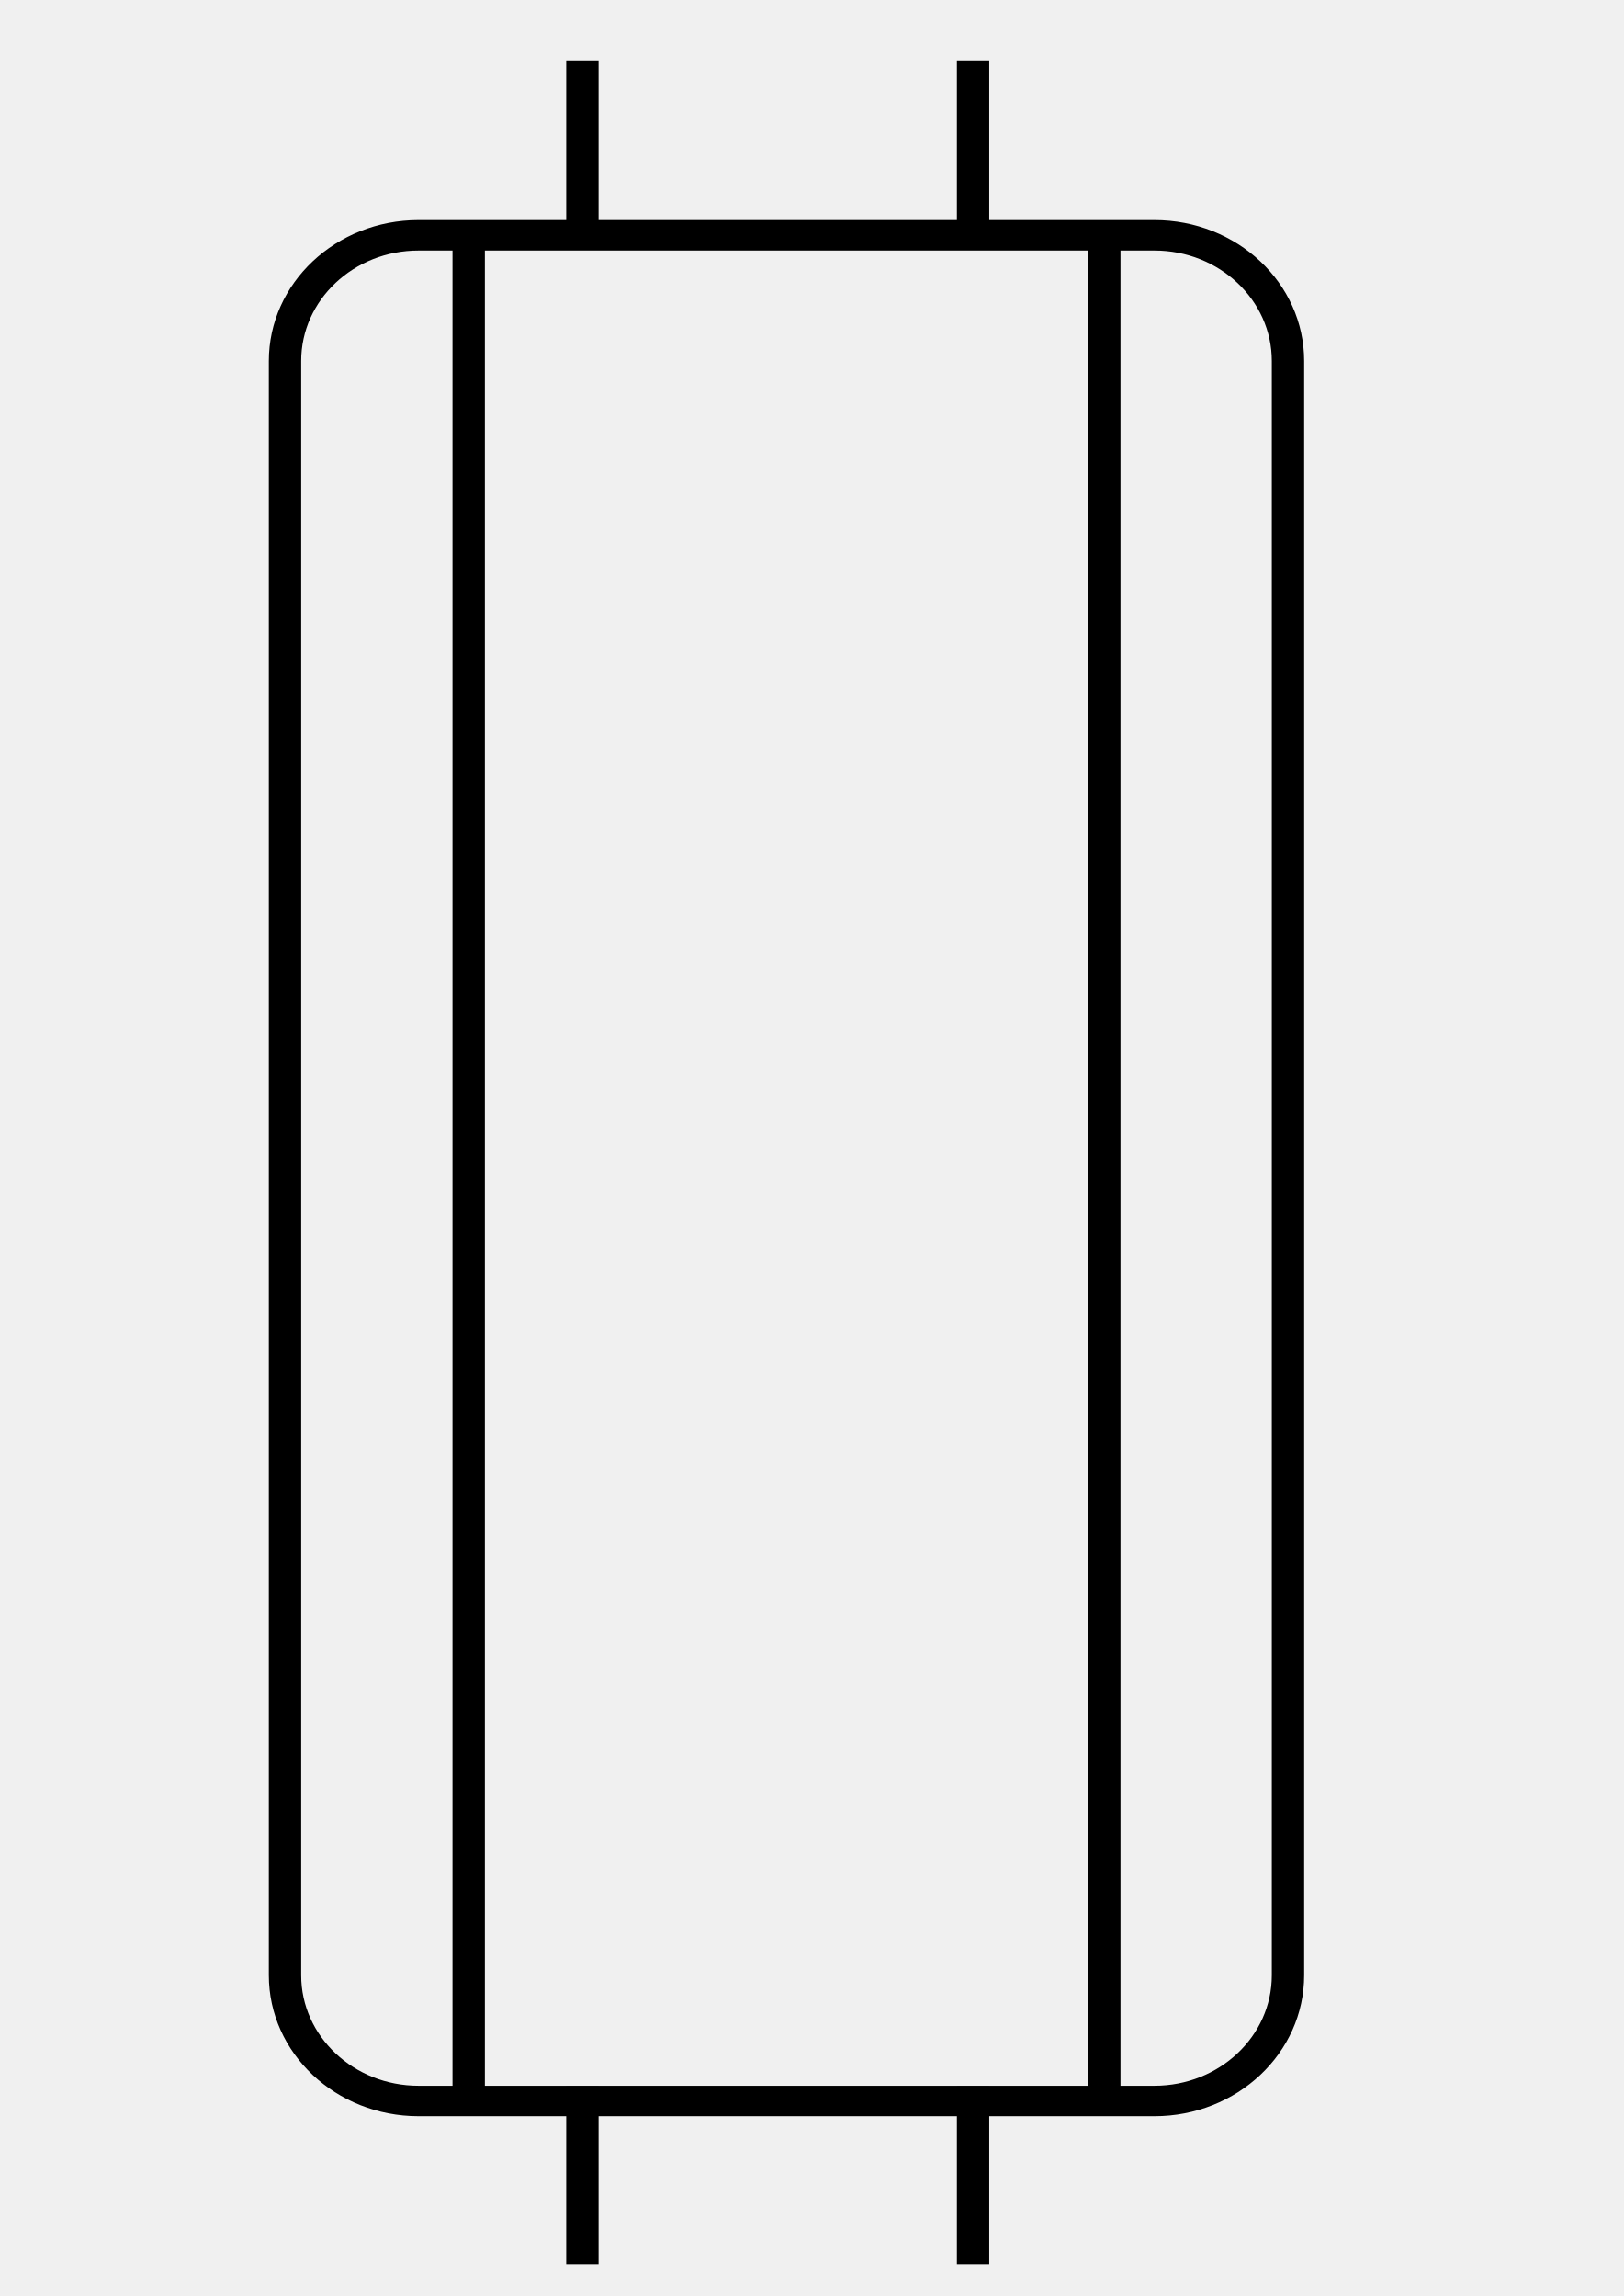
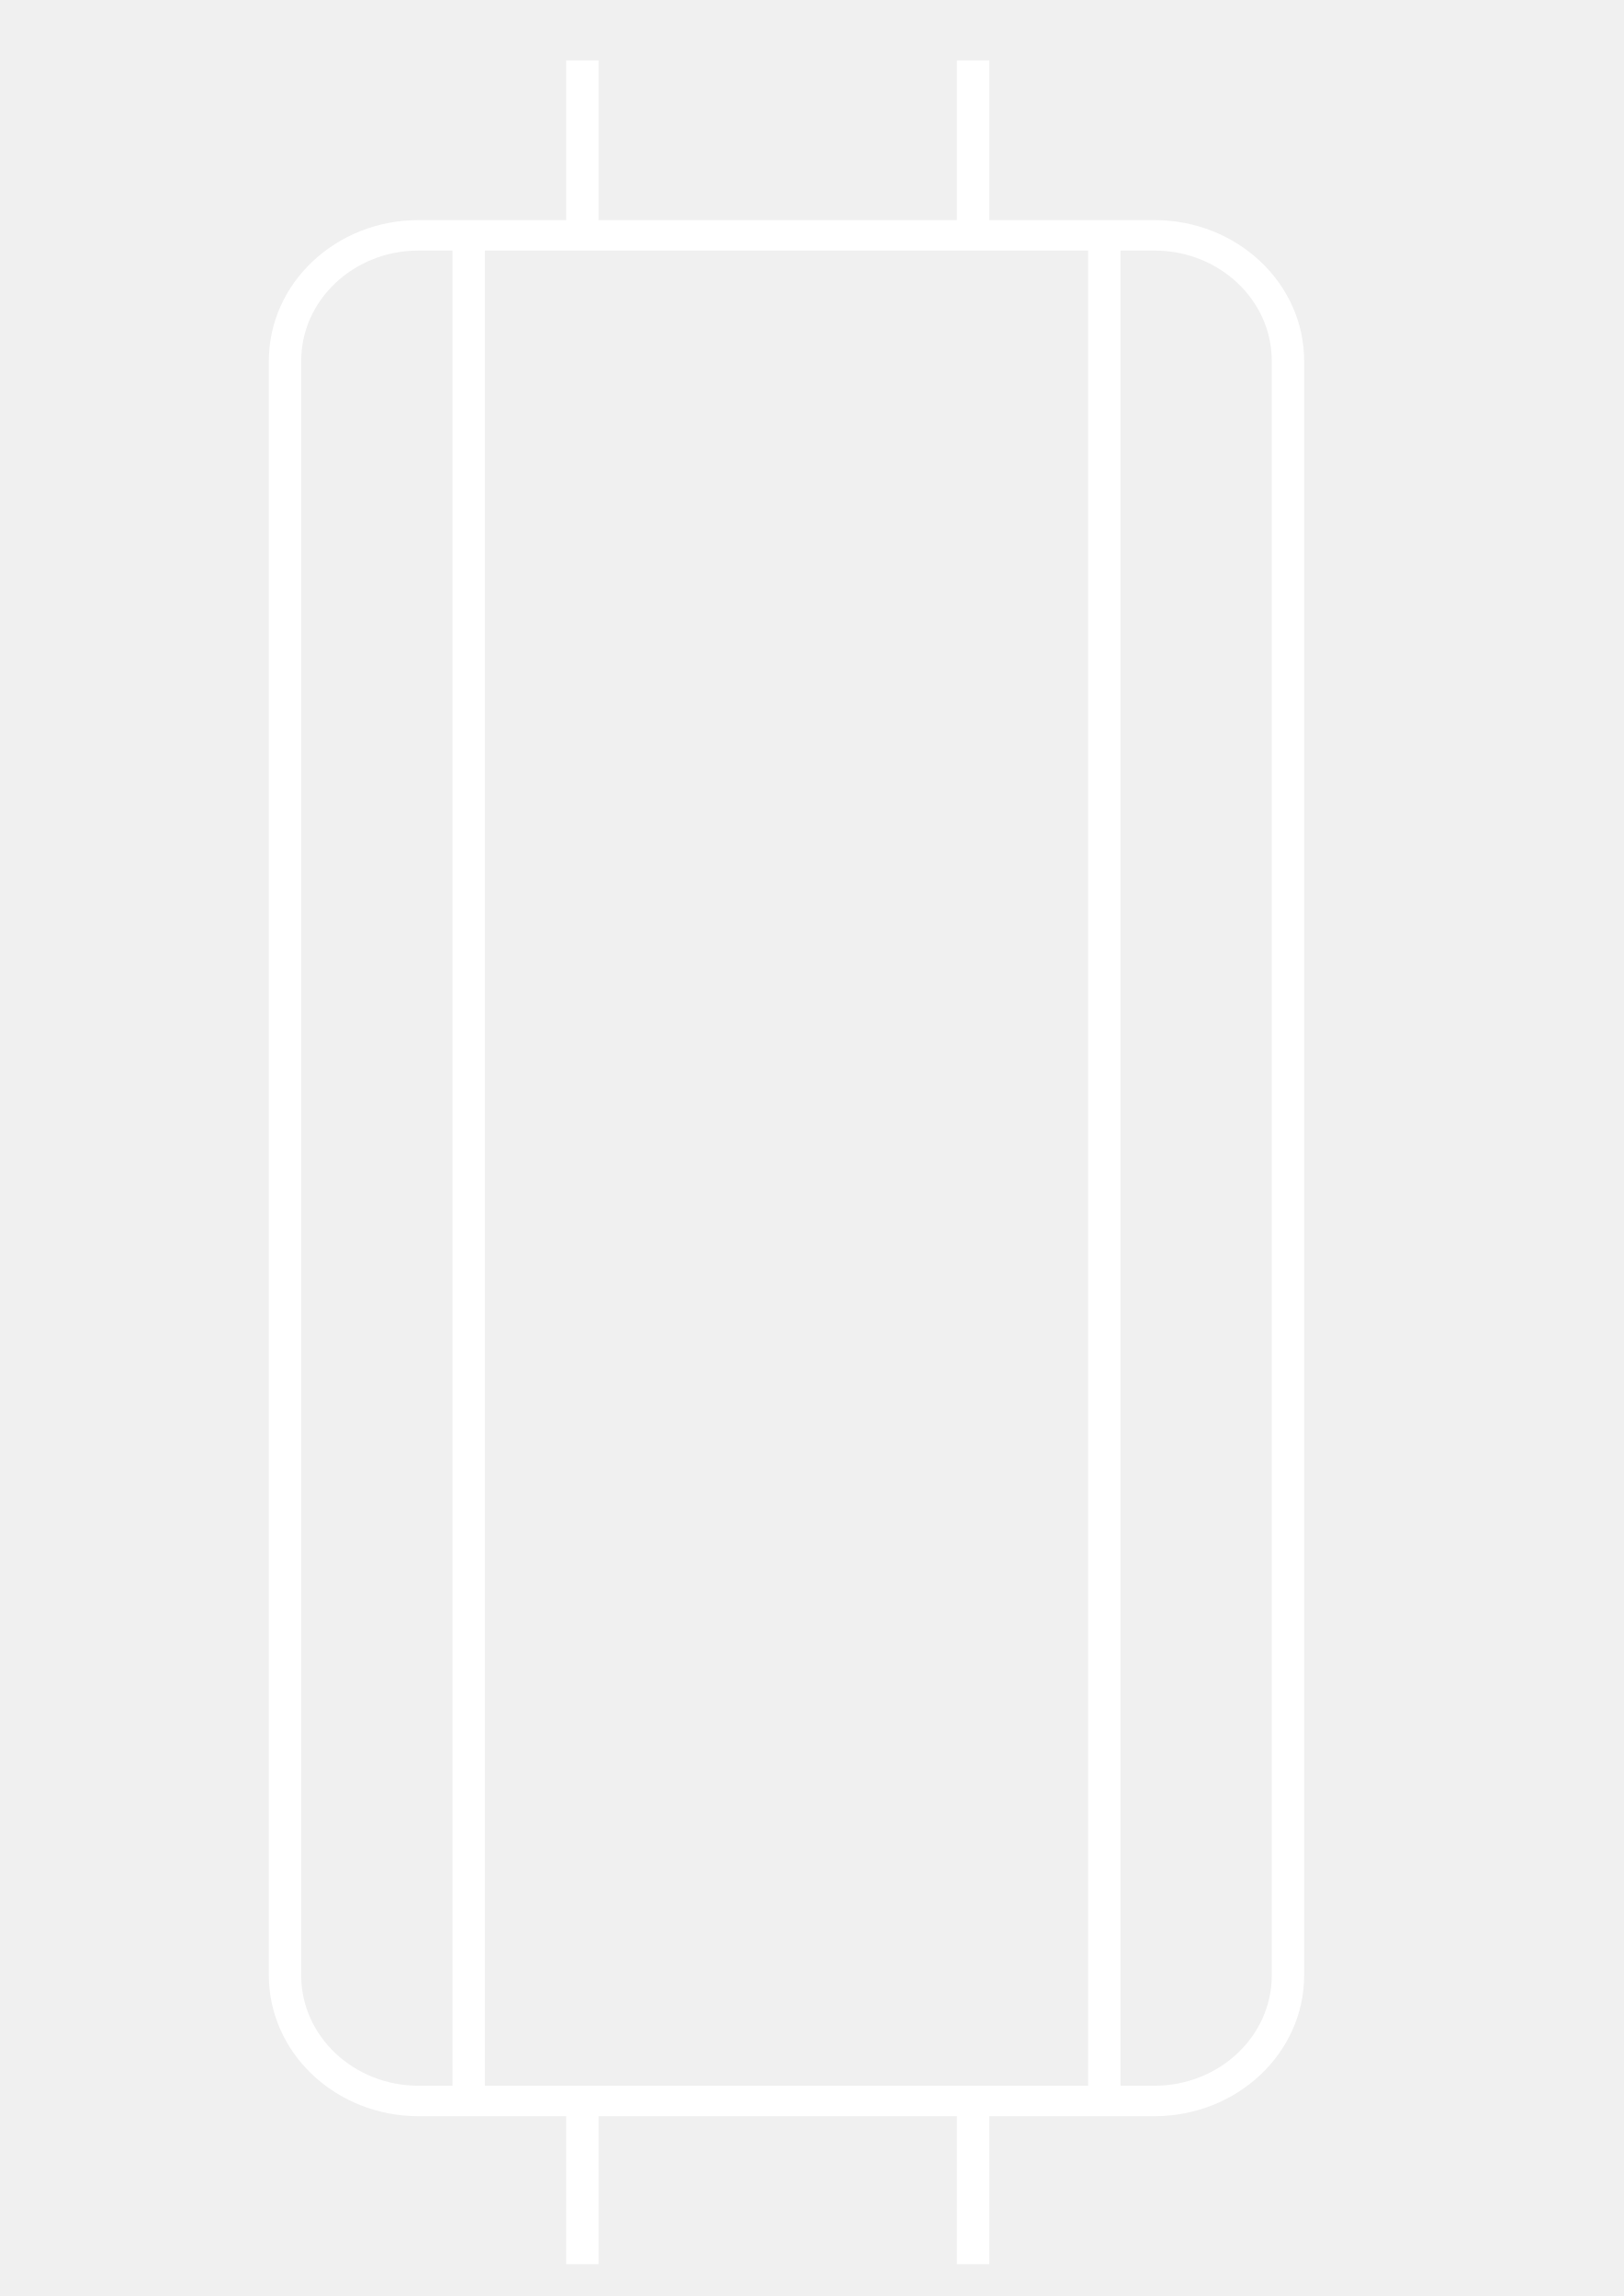
- <svg xmlns="http://www.w3.org/2000/svg" width="210mm" height="297mm" version="1.1" viewBox="0 0 210 297">
-   <g transform="matrix(6.4781 0 0 6.0985 -105.78 -25.629)" fill-opacity="0" stroke="#000">
+ <svg xmlns="http://www.w3.org/2000/svg" width="210mm" height="297mm" version="1.1" viewBox="0 0 210 297" fill="white">
+   <g transform="matrix(6.4781 0 0 6.0985 -105.78 -25.629)" fill-opacity="0" stroke="#fff">
    <rect x="22.019" y="9.194" width="20.024" height="39.572" ry="2.666" stroke-width=".646" style="paint-order:markers fill stroke" />
    <path d="m25.686 9.256v39.386" stroke-width=".646" style="paint-order:markers fill stroke" />
    <path d="m38.376 9.256v39.386" stroke-width=".646" style="paint-order:markers fill stroke" />
    <g stroke-width=".646">
      <path d="m27.956 9.256v-3.772" style="paint-order:markers fill stroke" />
      <path d="m35.756 9.256v-3.772" style="paint-order:markers fill stroke" />
    </g>
    <g transform="translate(0 42.972)" stroke-width=".646">
      <path d="m27.956 9.256v-3.772" style="paint-order:markers fill stroke" />
      <path d="m35.756 9.256v-3.772" style="paint-order:markers fill stroke" />
    </g>
  </g>
</svg>
